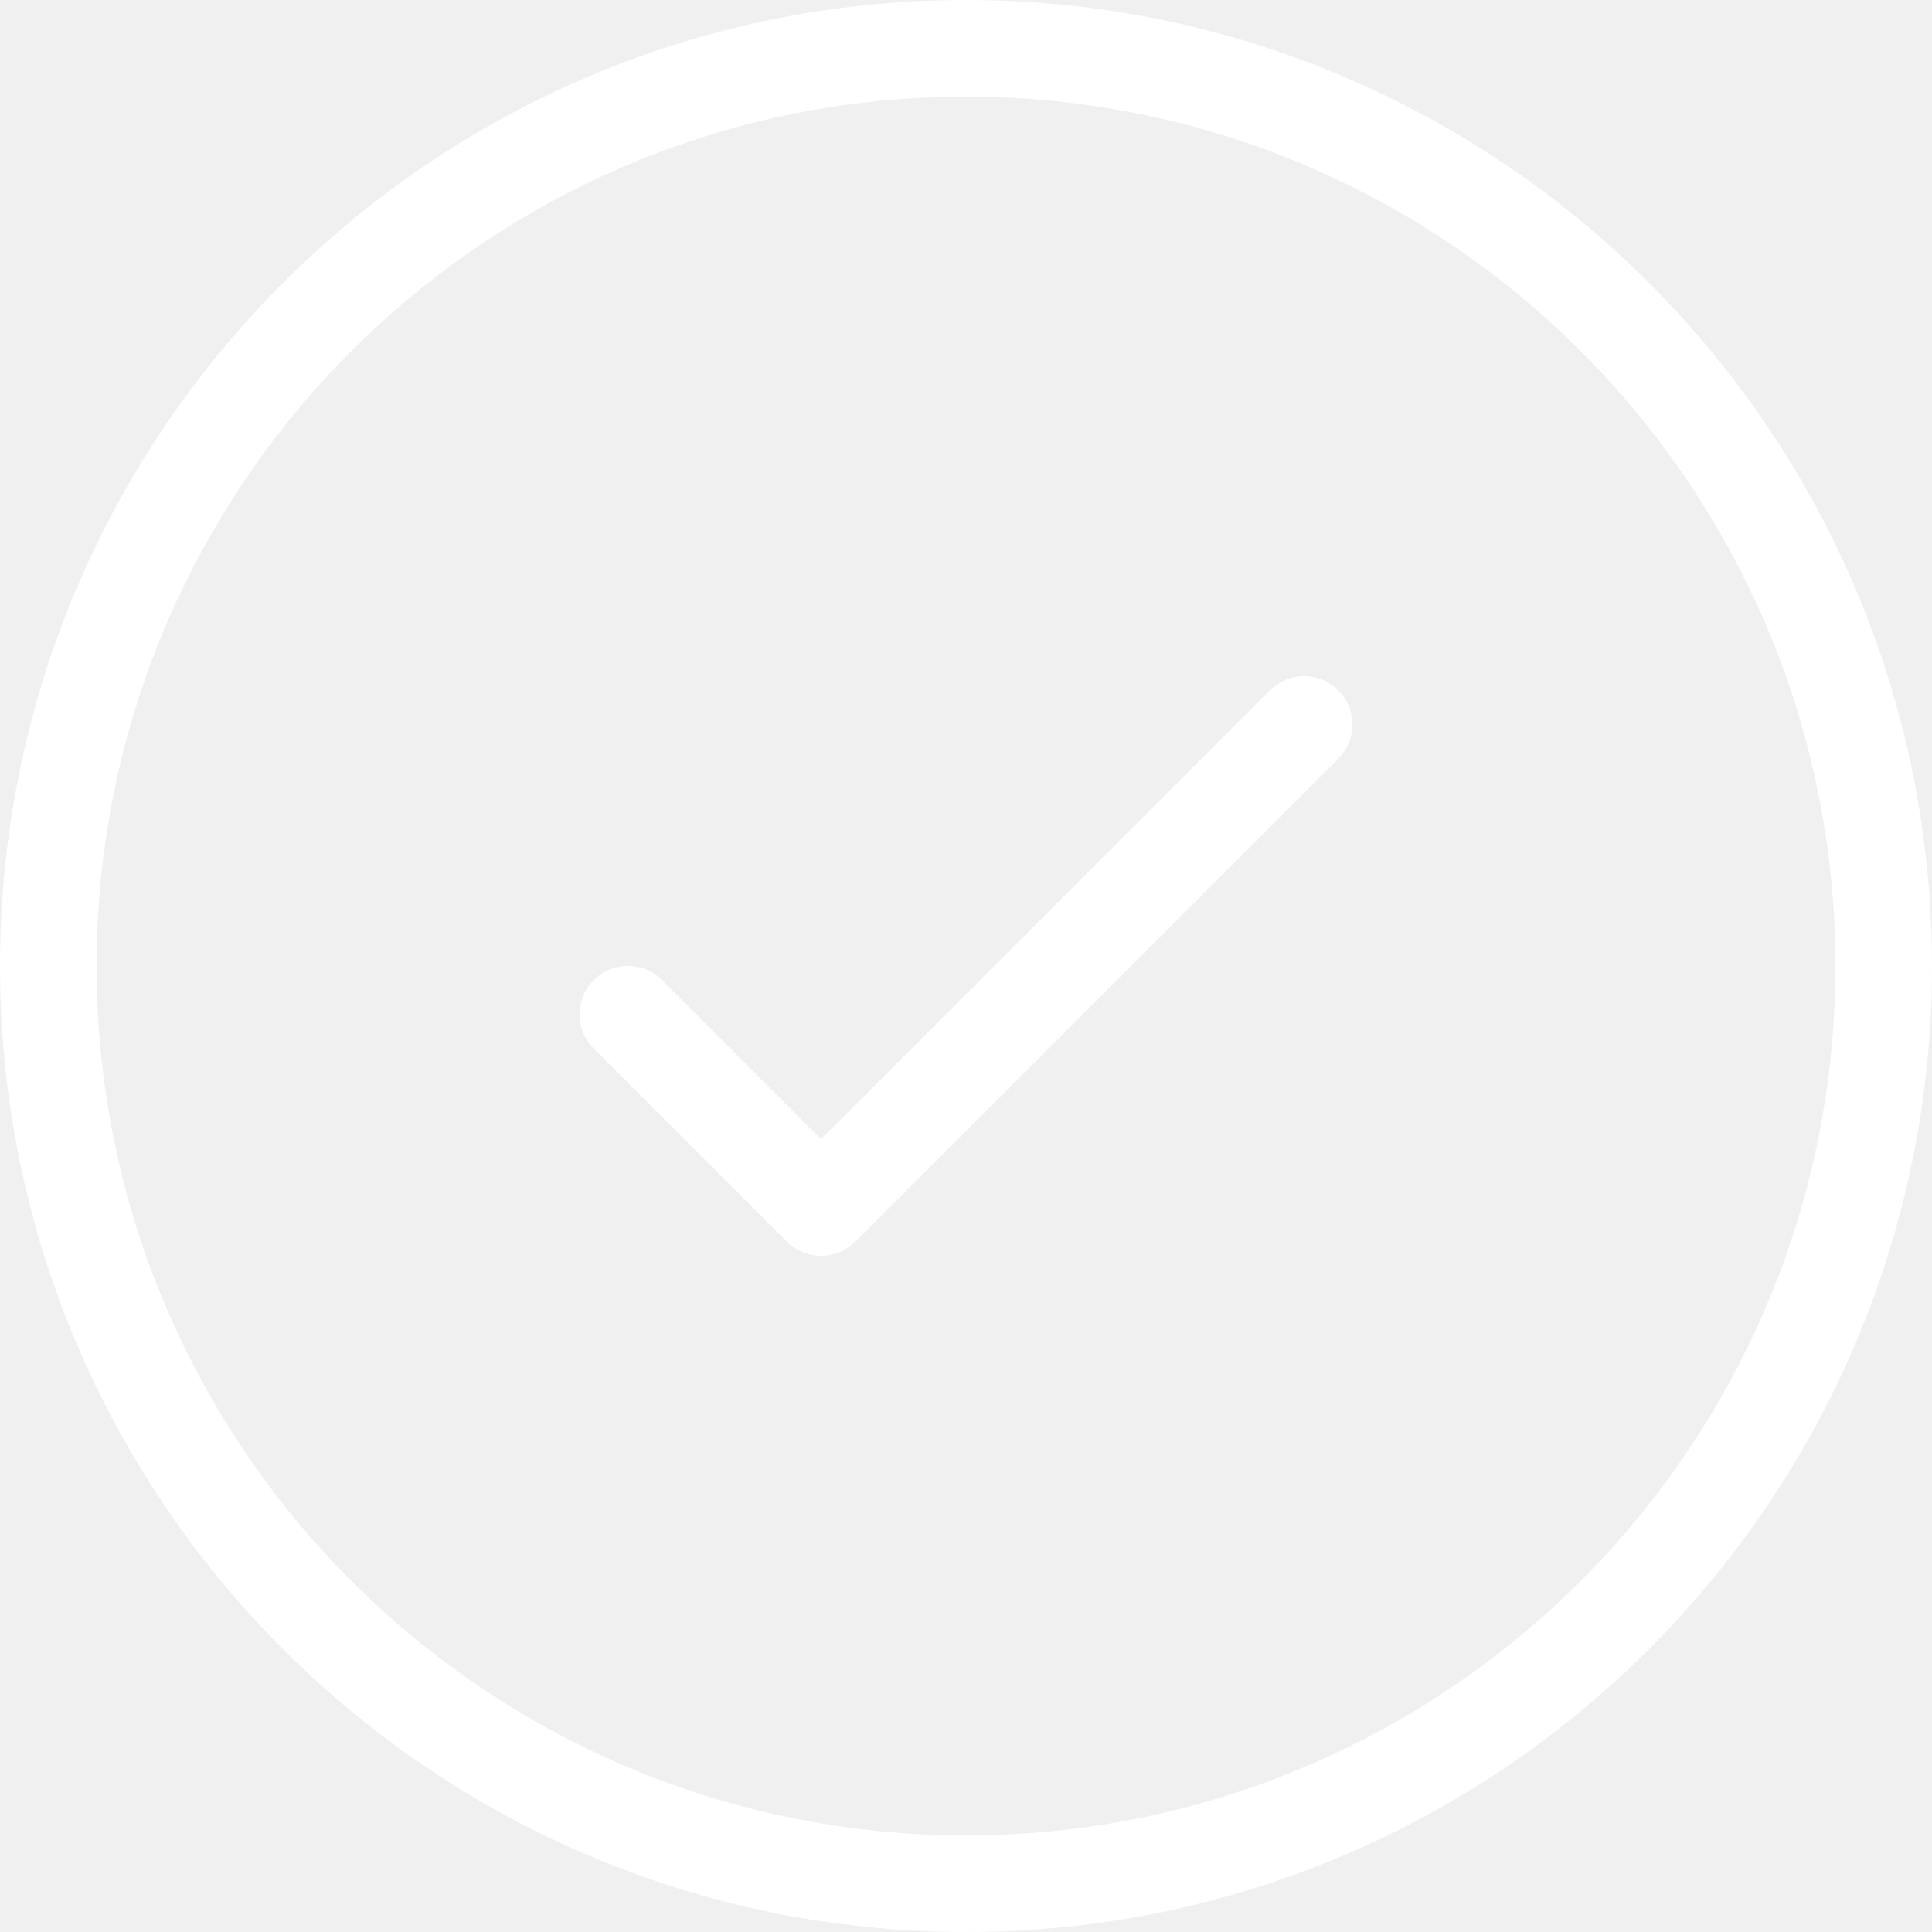
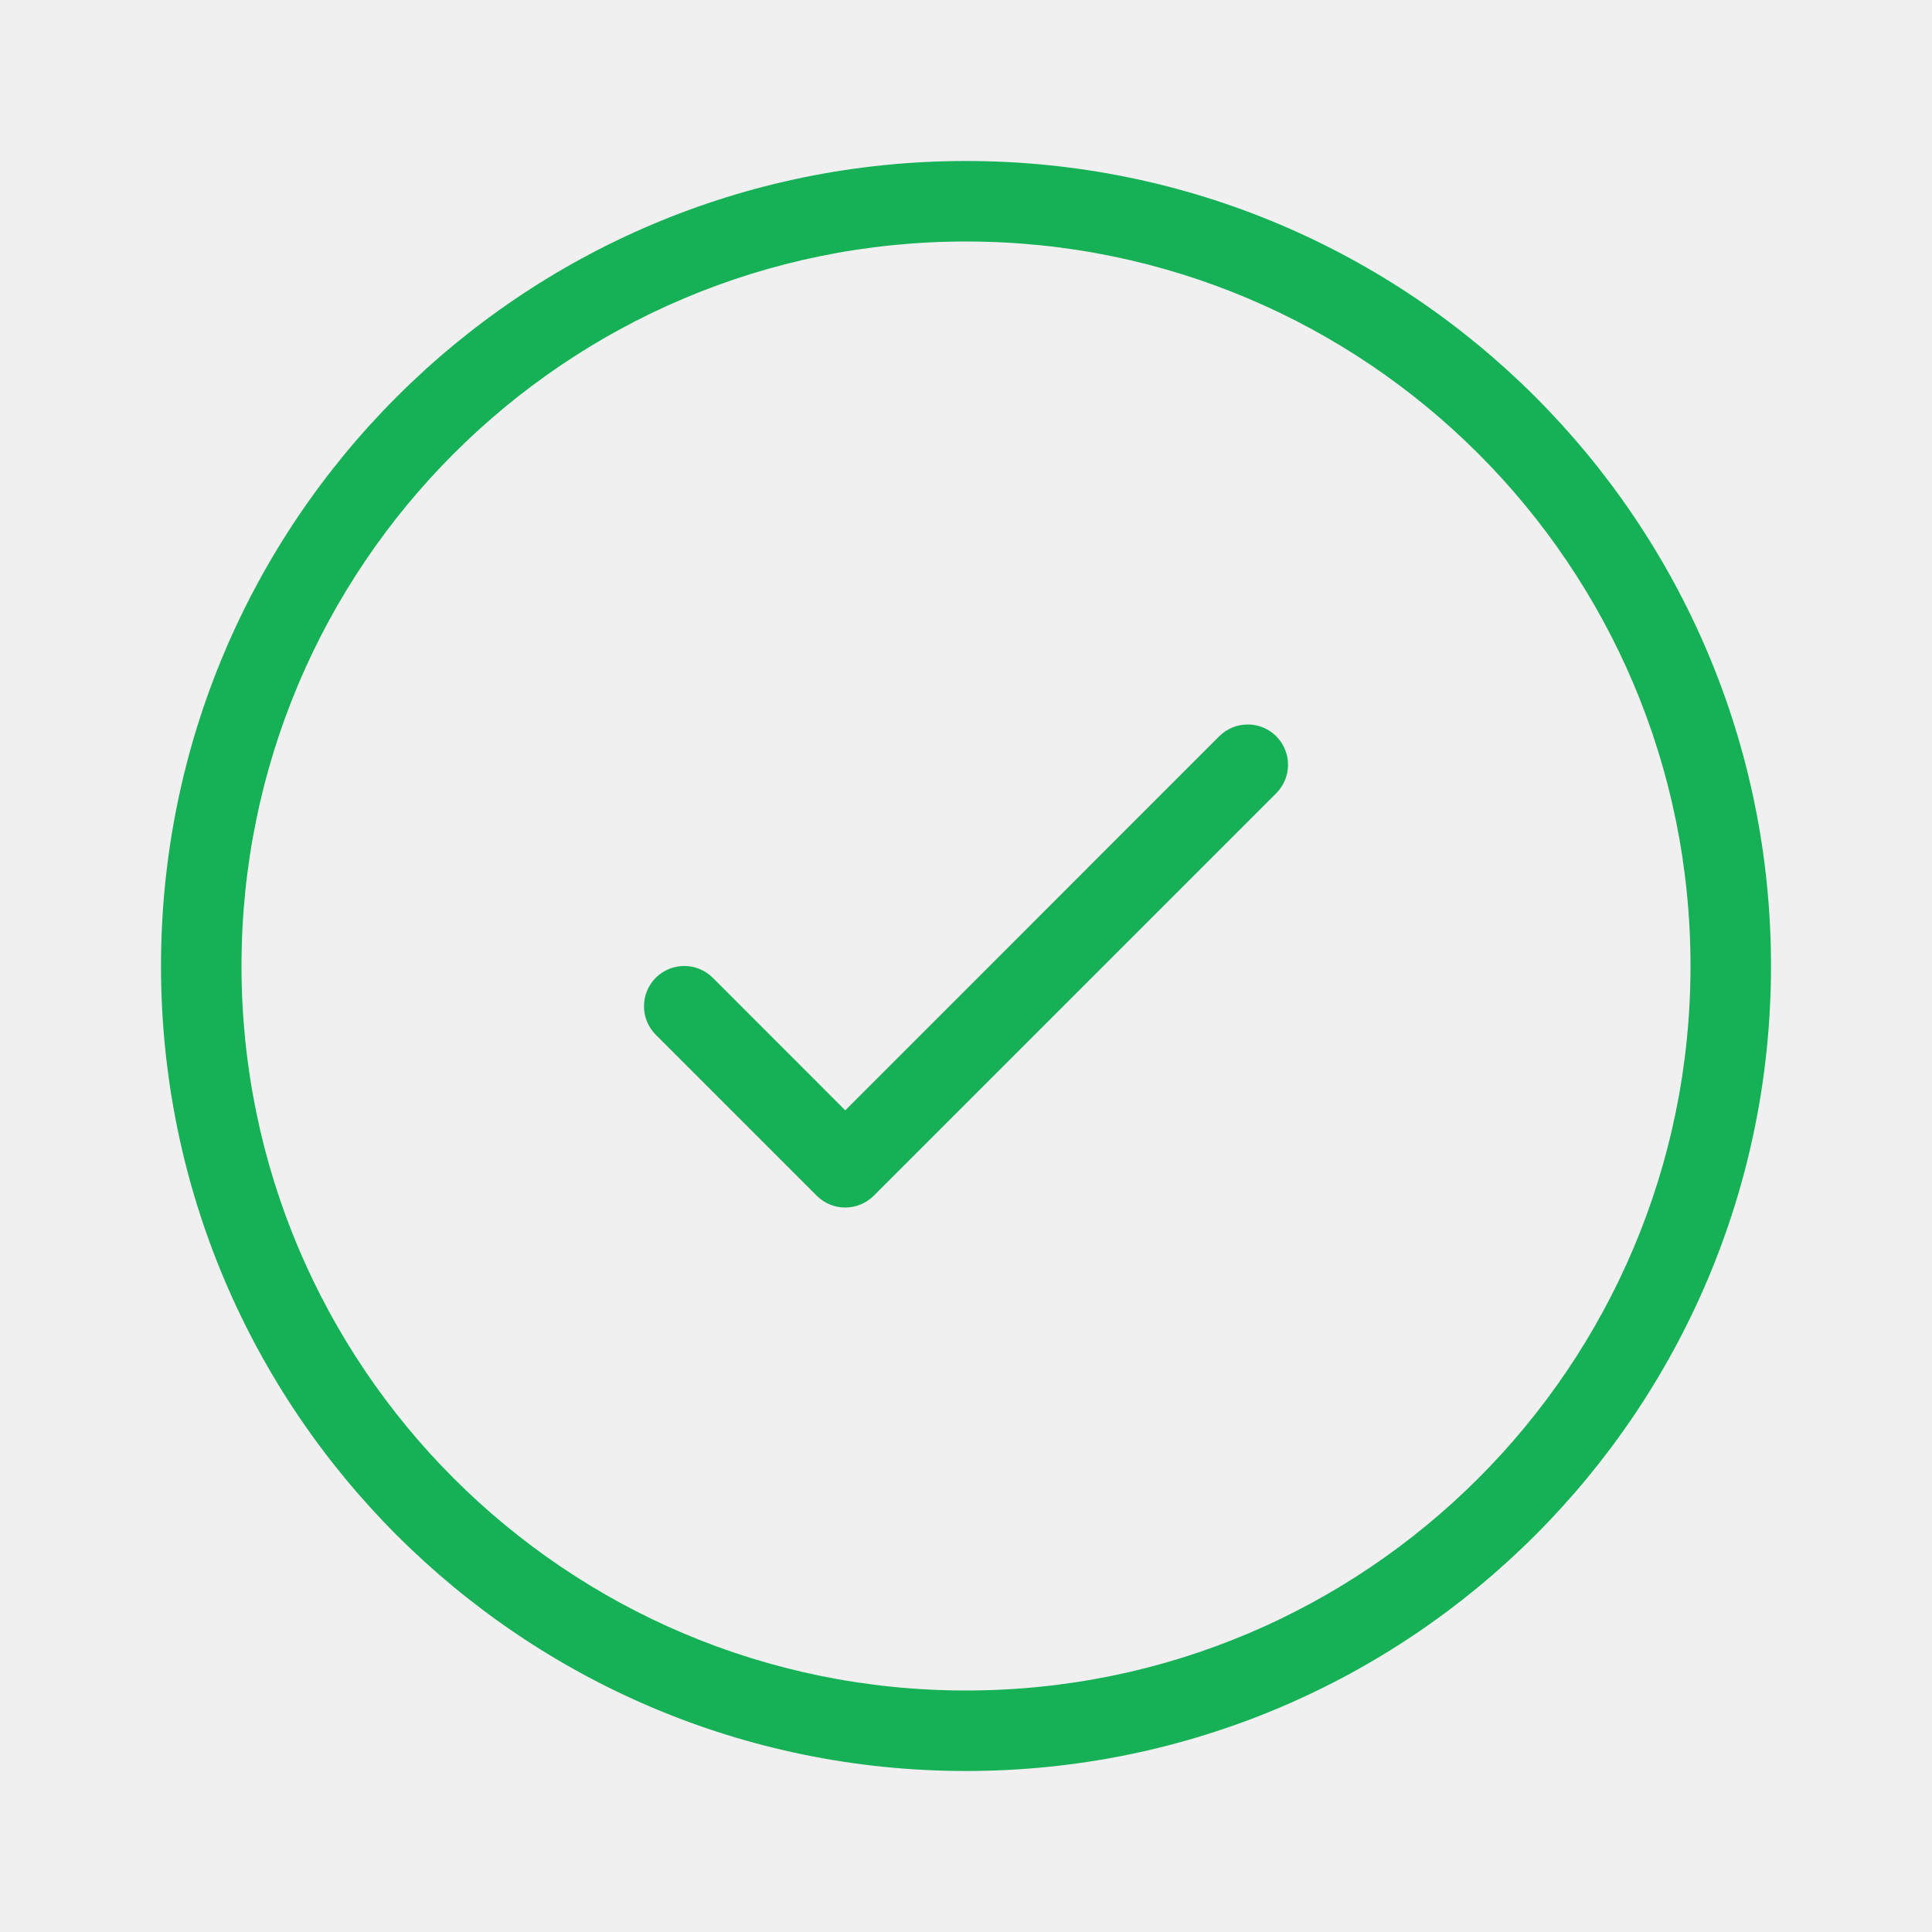
- <svg xmlns="http://www.w3.org/2000/svg" class="icon--checkmark-circle" width="20" height="20" viewBox="0 0 20 20" fill="none">
-   <path d="M10 20C4.477 20 0 15.523 0 10C0 4.477 4.477 0 10 0C15.523 0 20 4.477 20 10C20 15.523 15.523 20 10 20ZM10 19C14.971 19 19 14.971 19 10C19 5.029 14.971 1 10 1C5.029 1 1 5.029 1 10C1 14.971 5.029 19 10 19ZM13.146 7.146C13.342 6.951 13.658 6.951 13.854 7.146C14.049 7.342 14.049 7.658 13.854 7.854L8.854 12.854C8.658 13.049 8.342 13.049 8.146 12.854L6.146 10.854C5.951 10.658 5.951 10.342 6.146 10.146C6.342 9.951 6.658 9.951 6.854 10.146L8.5 11.793L13.146 7.146Z" fill="white" />
+ <svg xmlns="http://www.w3.org/2000/svg" class="icon--checkmark-circle" width="24" height="24" viewBox="0 0 24 24" fill="none">
+   <path d="M12 22C6.477 22 2 17.523 2 12C2 6.477 6.477 2 12 2C17.523 2 22 6.477 22 12C22 17.523 17.523 22 12 22ZM12 21C16.971 21 21 16.971 21 12C21 7.029 16.971 3 12 3C7.029 3 3 7.029 3 12C3 16.971 7.029 21 12 21ZM15.146 9.146C15.342 8.951 15.658 8.951 15.854 9.146C16.049 9.342 16.049 9.658 15.854 9.854L10.854 14.854C10.658 15.049 10.342 15.049 10.146 14.854L8.146 12.854C7.951 12.658 7.951 12.342 8.146 12.146C8.342 11.951 8.658 11.951 8.854 12.146L10.5 13.793L15.146 9.146Z" fill="#16B157" />
</svg>
